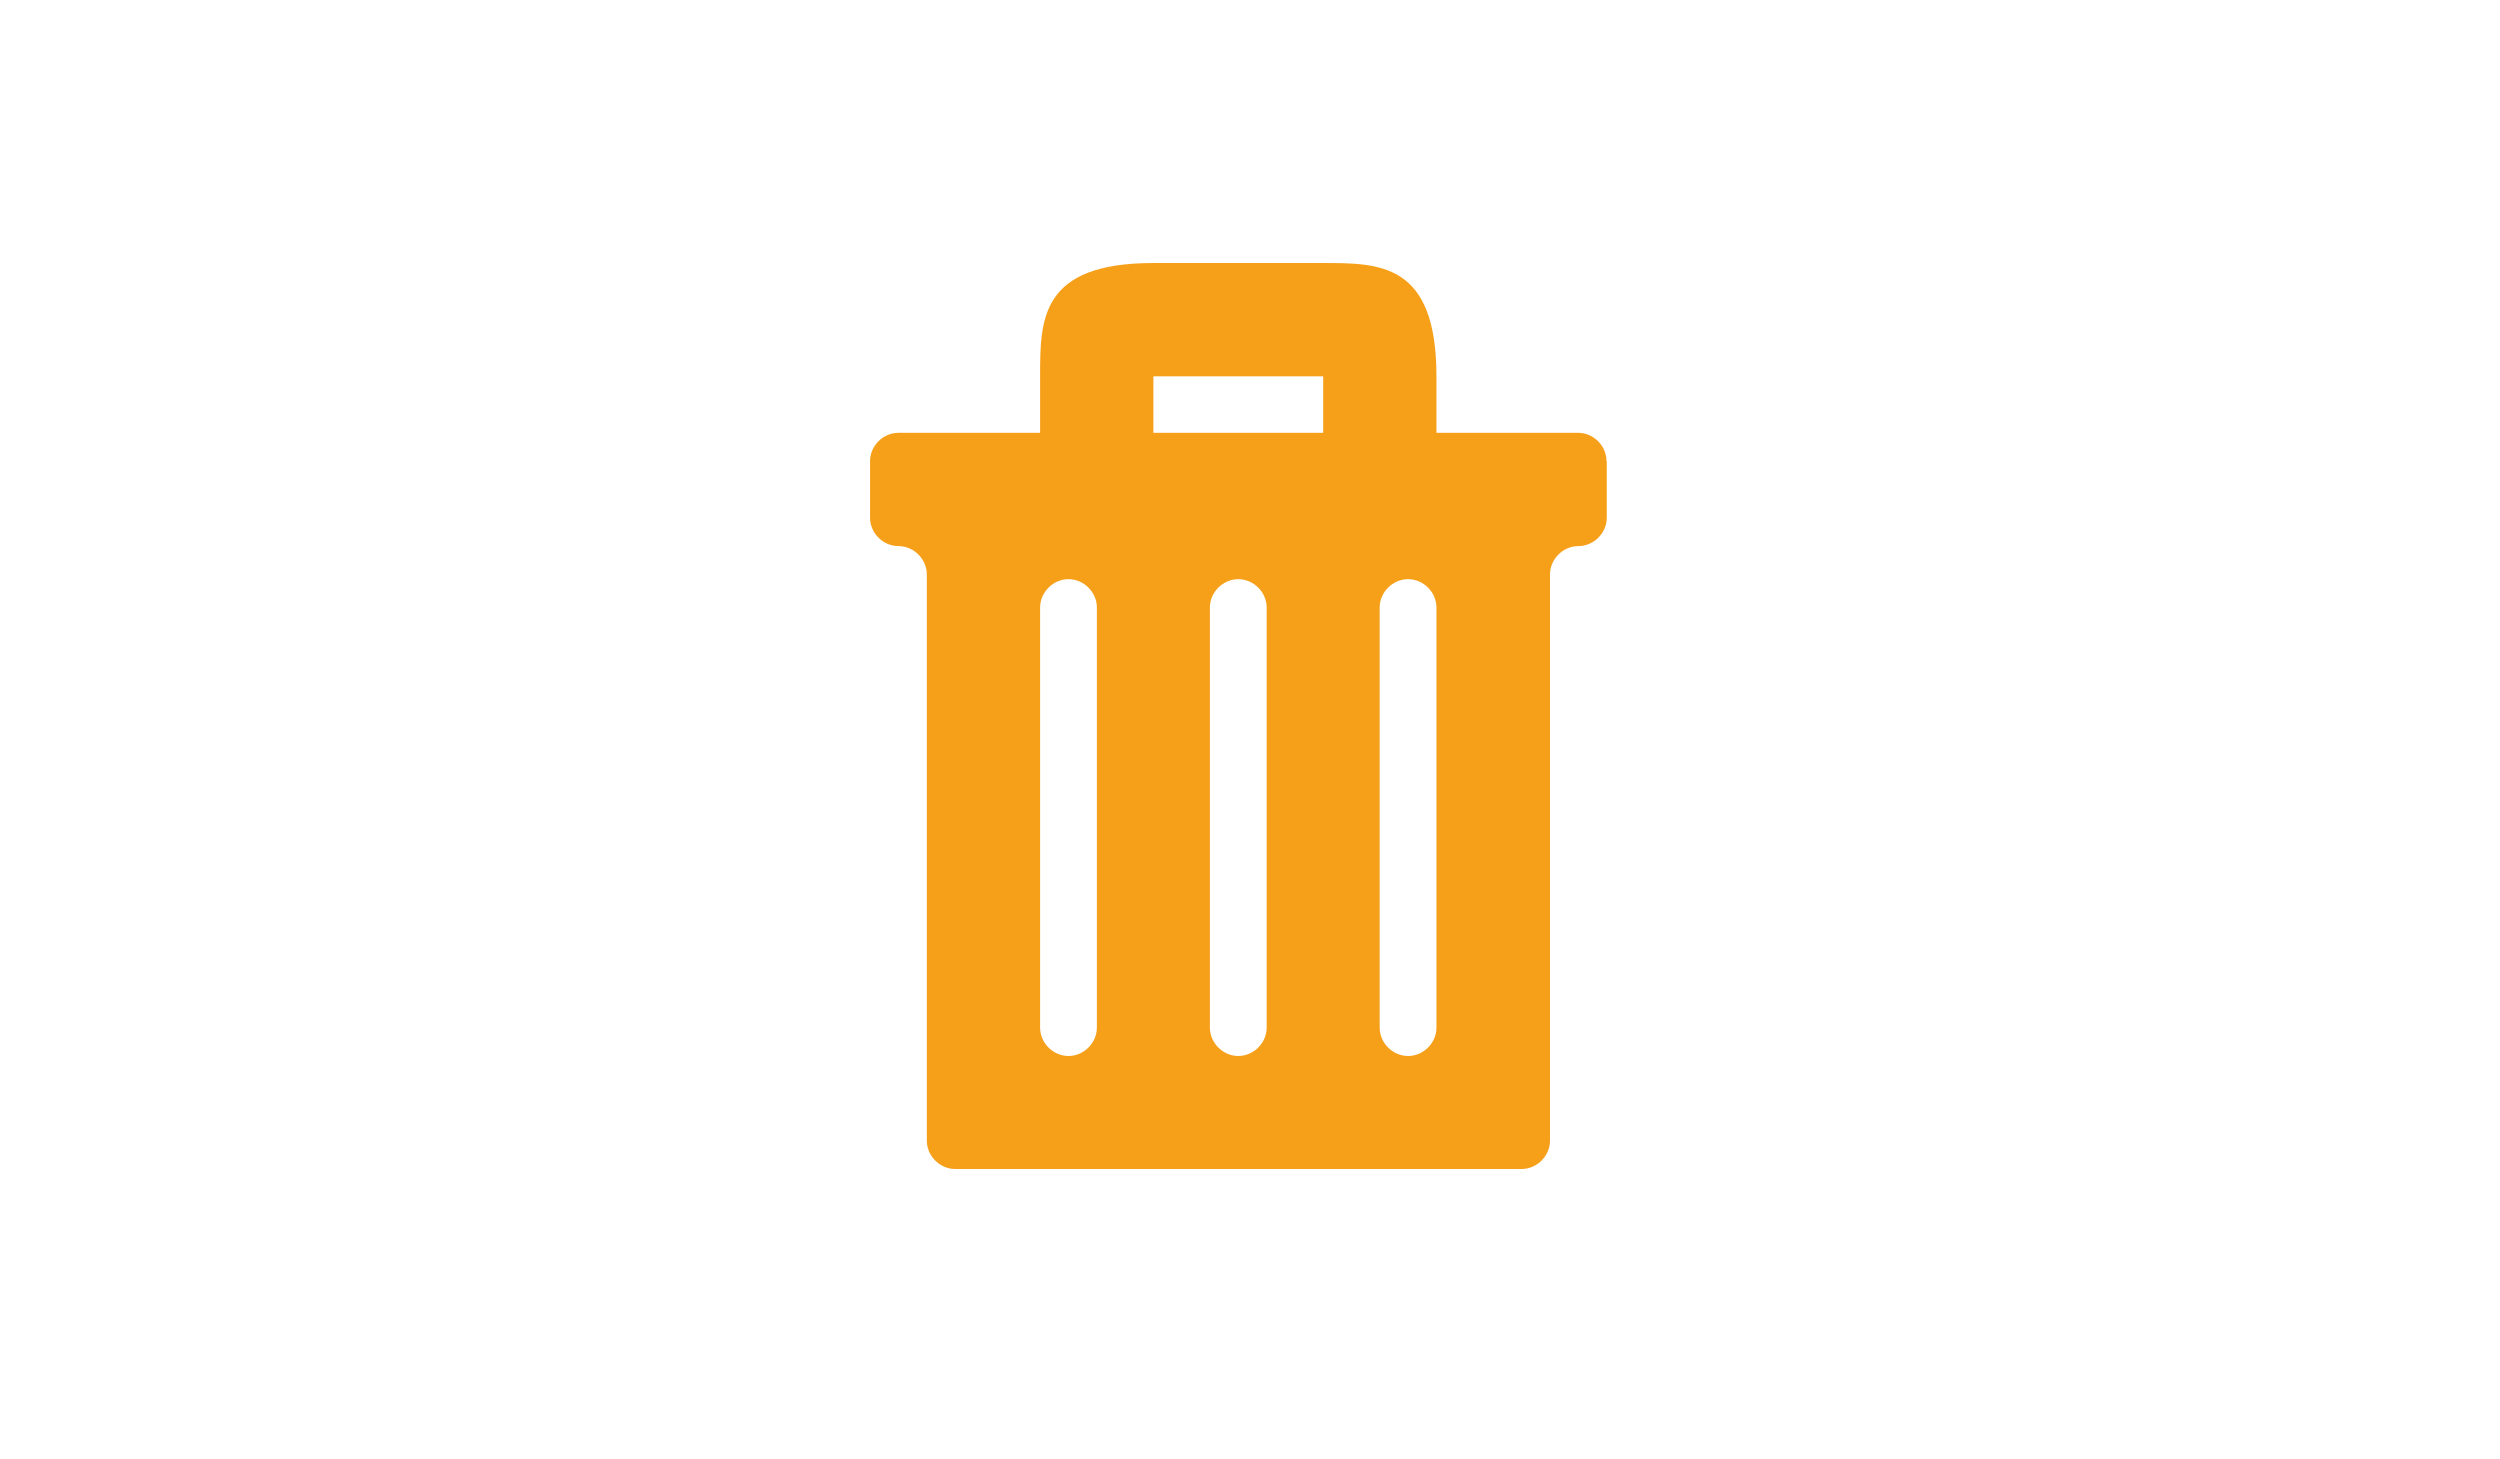
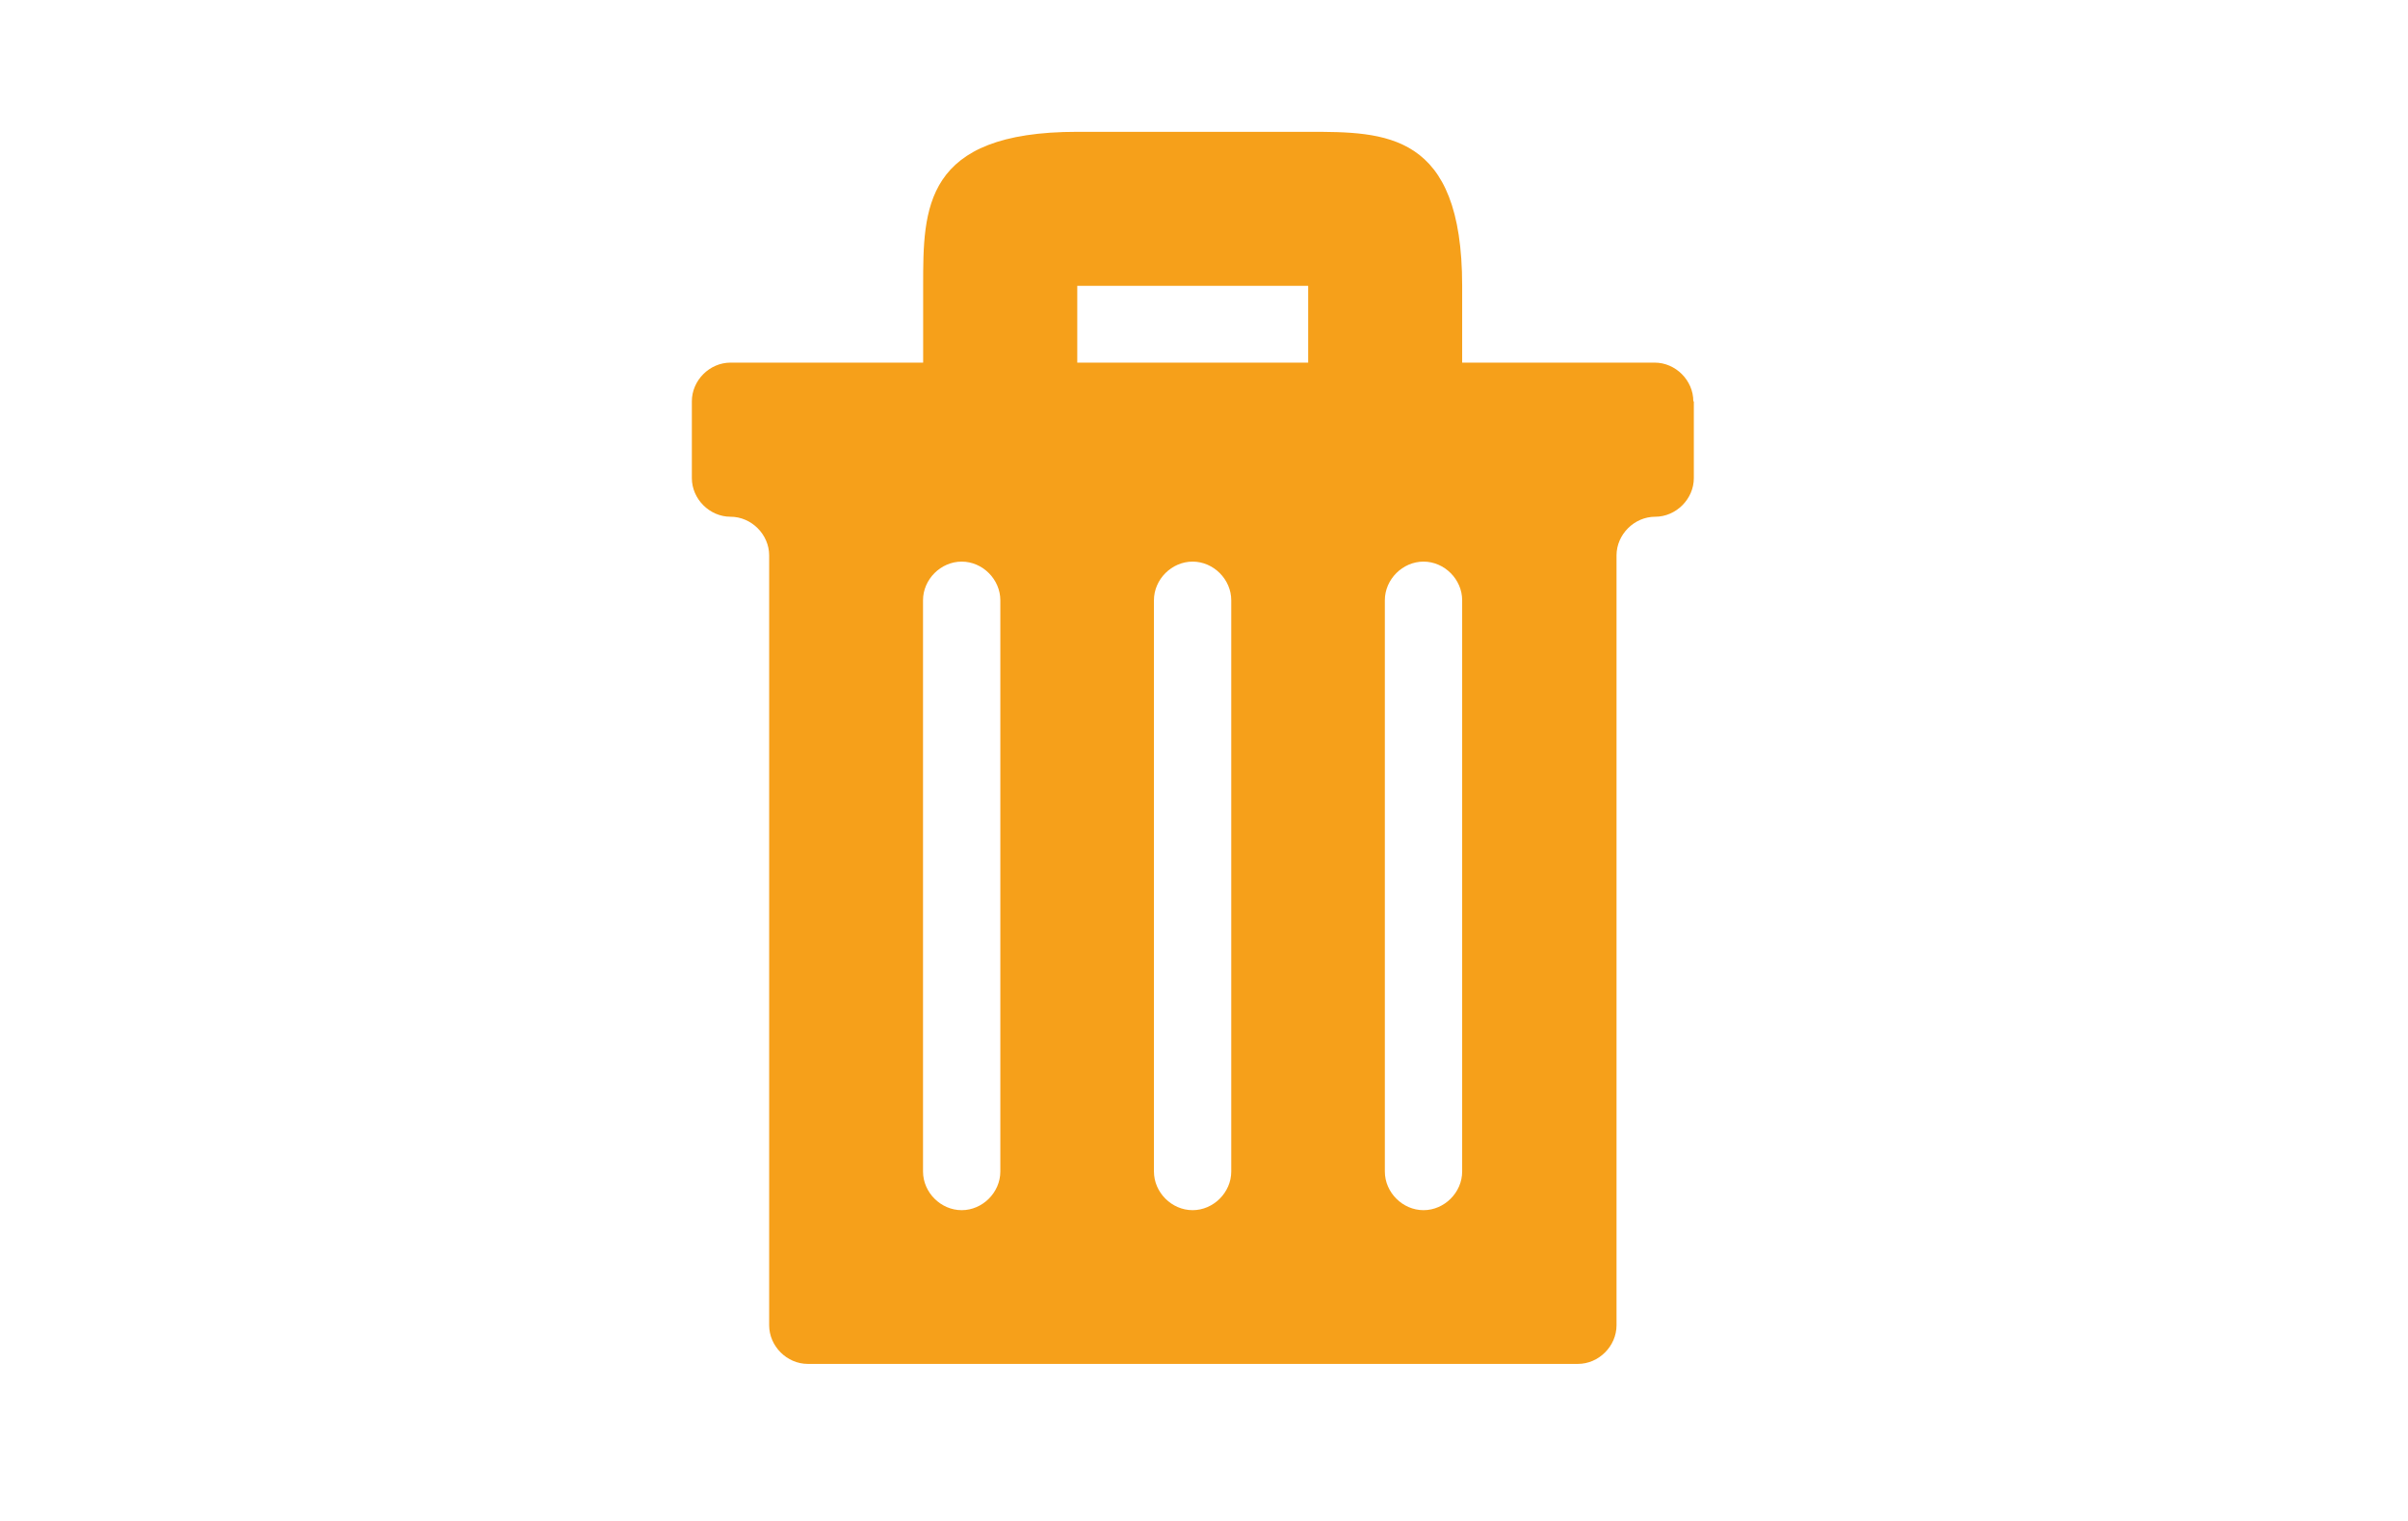
- <svg xmlns="http://www.w3.org/2000/svg" version="1.1" id="Layer_1" x="0px" y="0px" viewBox="0 0 960 560" enable-background="new 0 0 960 560" xml:space="preserve">
+ <svg xmlns="http://www.w3.org/2000/svg" version="1.1" id="Layer_1" x="0px" y="0px" viewBox="0 0 1900 1200" enable-background="new 0 0 1900 1200" xml:space="preserve">
  <g>
-     <path fill="#F6A01A" d="M399.4,144.5C399.4,166.2,399.4,144.5,399.4,144.5V188h43.5v-43.5h65.2V188h43.5v-43.5c0,0,0,21.7,0,0   c0-43.5-21.7-43.5-43.5-43.5s-21.7,0-65.2,0S399.4,122.7,399.4,144.5z" />
+     <path fill="#F6A01A" d="M728.4,225.5C728.4,286.2,728.4,225.5,728.4,225.5v121.5H850V225.5h182.2v121.5h121.5V225.5c0,0,0,60.6,0,0   c0-121.5-60.6-121.5-121.5-121.5c-60.9,0-60.6,0-182.2,0S728.4,164.6,728.4,225.5z" />
    <g>
-       <path fill="#F6A01A" d="M616.9,177.1c0-5.9-5-10.9-10.9-10.9H345c-5.9,0-10.9,5-10.9,10.9v21.7c0,5.9,5,10.9,10.9,10.9    c5.9,0,10.9,5,10.9,10.9V438c0,5.9,5,10.9,10.9,10.9h217.5c5.9,0,10.9-5,10.9-10.9V220.6c0-5.9,5-10.9,10.9-10.9s10.9-5,10.9-10.9    V177.1z M421.2,394.6c0,5.9-5,10.9-10.9,10.9s-10.9-5-10.9-10.9V233.3c0-5.9,5-10.9,10.9-10.9s10.9,5,10.9,10.9V394.6z     M486.4,394.6c0,5.9-5,10.9-10.9,10.9s-10.9-5-10.9-10.9V233.3c0-5.9,5-10.9,10.9-10.9s10.9,5,10.9,10.9V394.6z M551.6,394.6    c0,5.9-5,10.9-10.9,10.9s-10.9-5-10.9-10.9V233.3c0-5.9,5-10.9,10.9-10.9s10.9,5,10.9,10.9V394.6z" />
+       <path fill="#F6A01A" d="M1336.1,316.6c0-16.5-14-30.5-30.5-30.5H576.4c-16.5,0-30.5,14-30.5,30.5v60.6c0,16.5,14,30.5,30.5,30.5    s30.5,14,30.5,30.5v607.4c0,16.5,14,30.5,30.5,30.5H1245c16.5,0,30.5-14,30.5-30.5V438.2c0-16.5,14-30.5,30.5-30.5    s30.5-14,30.5-30.5v-60.6H1336.1z M789.3,924.3c0,16.5-14,30.5-30.5,30.5s-30.5-14-30.5-30.5V473.6c0-16.5,14-30.5,30.5-30.5    s30.5,14,30.5,30.5V924.3z M971.5,924.3c0,16.5-14,30.5-30.5,30.5s-30.5-14-30.5-30.5V473.6c0-16.5,14-30.5,30.5-30.5    s30.5,14,30.5,30.5V924.3z M1153.7,924.3c0,16.5-14,30.5-30.5,30.5c-16.5,0-30.5-14-30.5-30.5V473.6c0-16.5,14-30.5,30.5-30.5    c16.5,0,30.5,14,30.5,30.5V924.3z" />
    </g>
  </g>
</svg>
